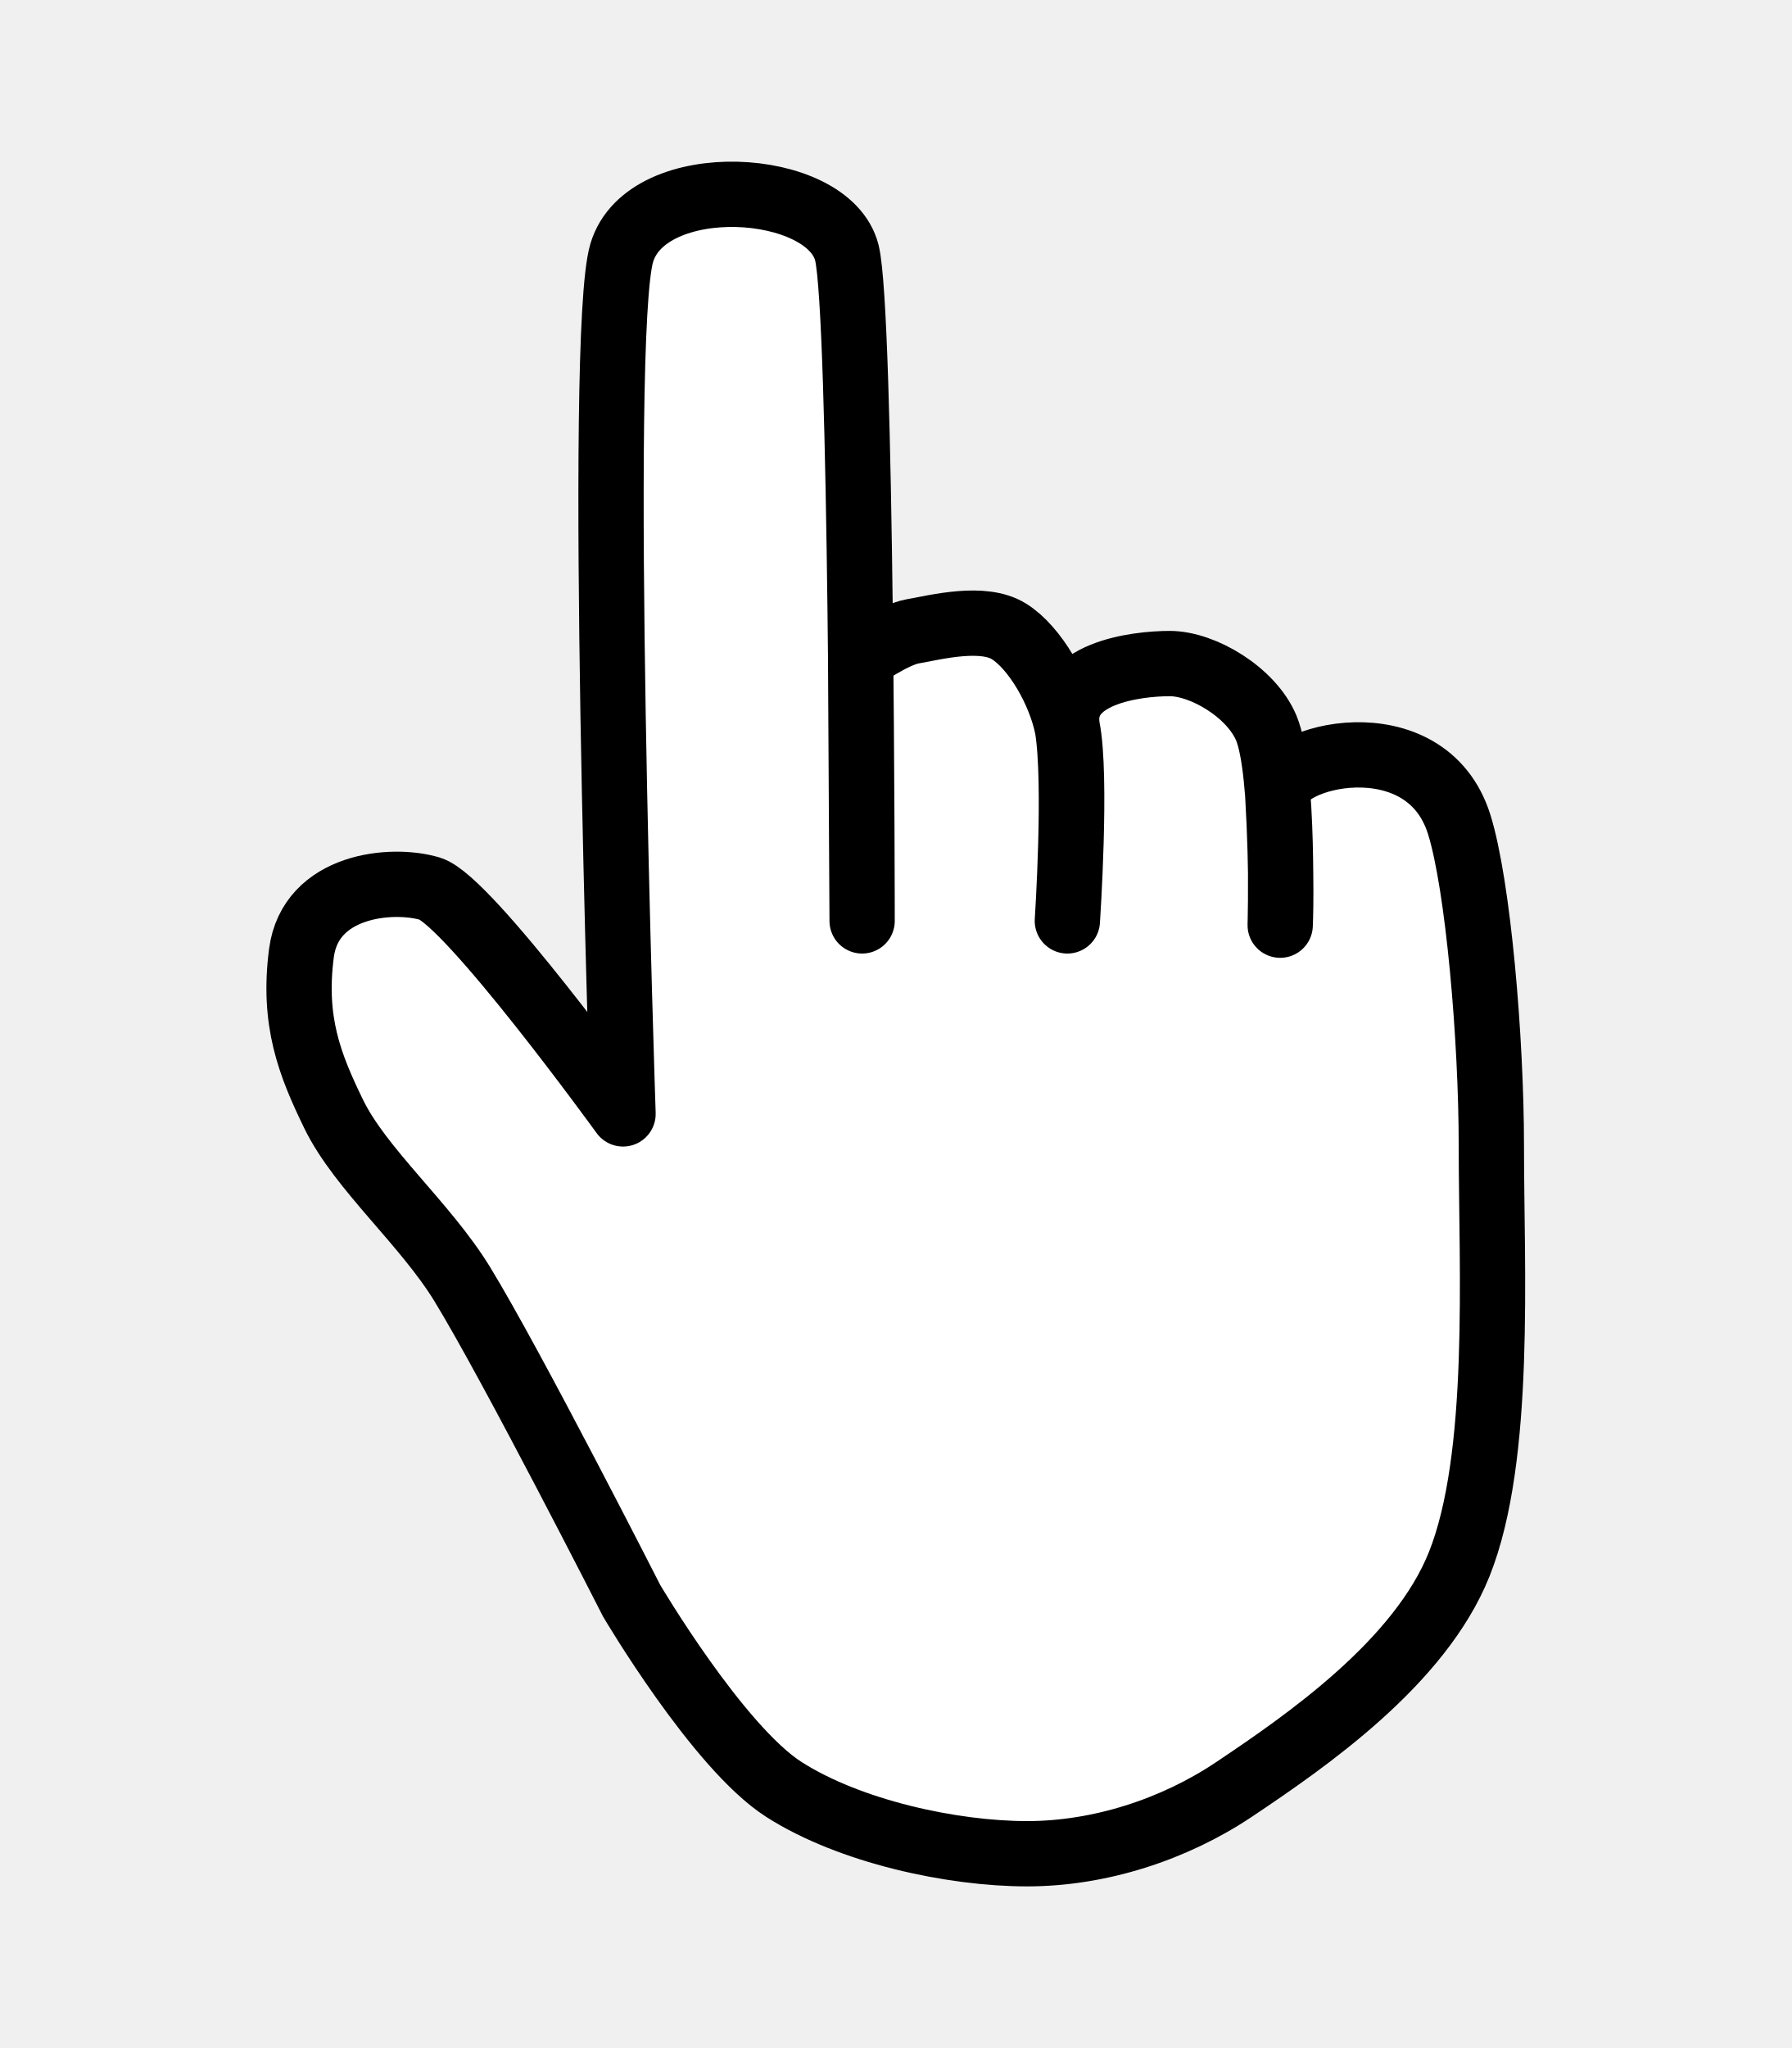
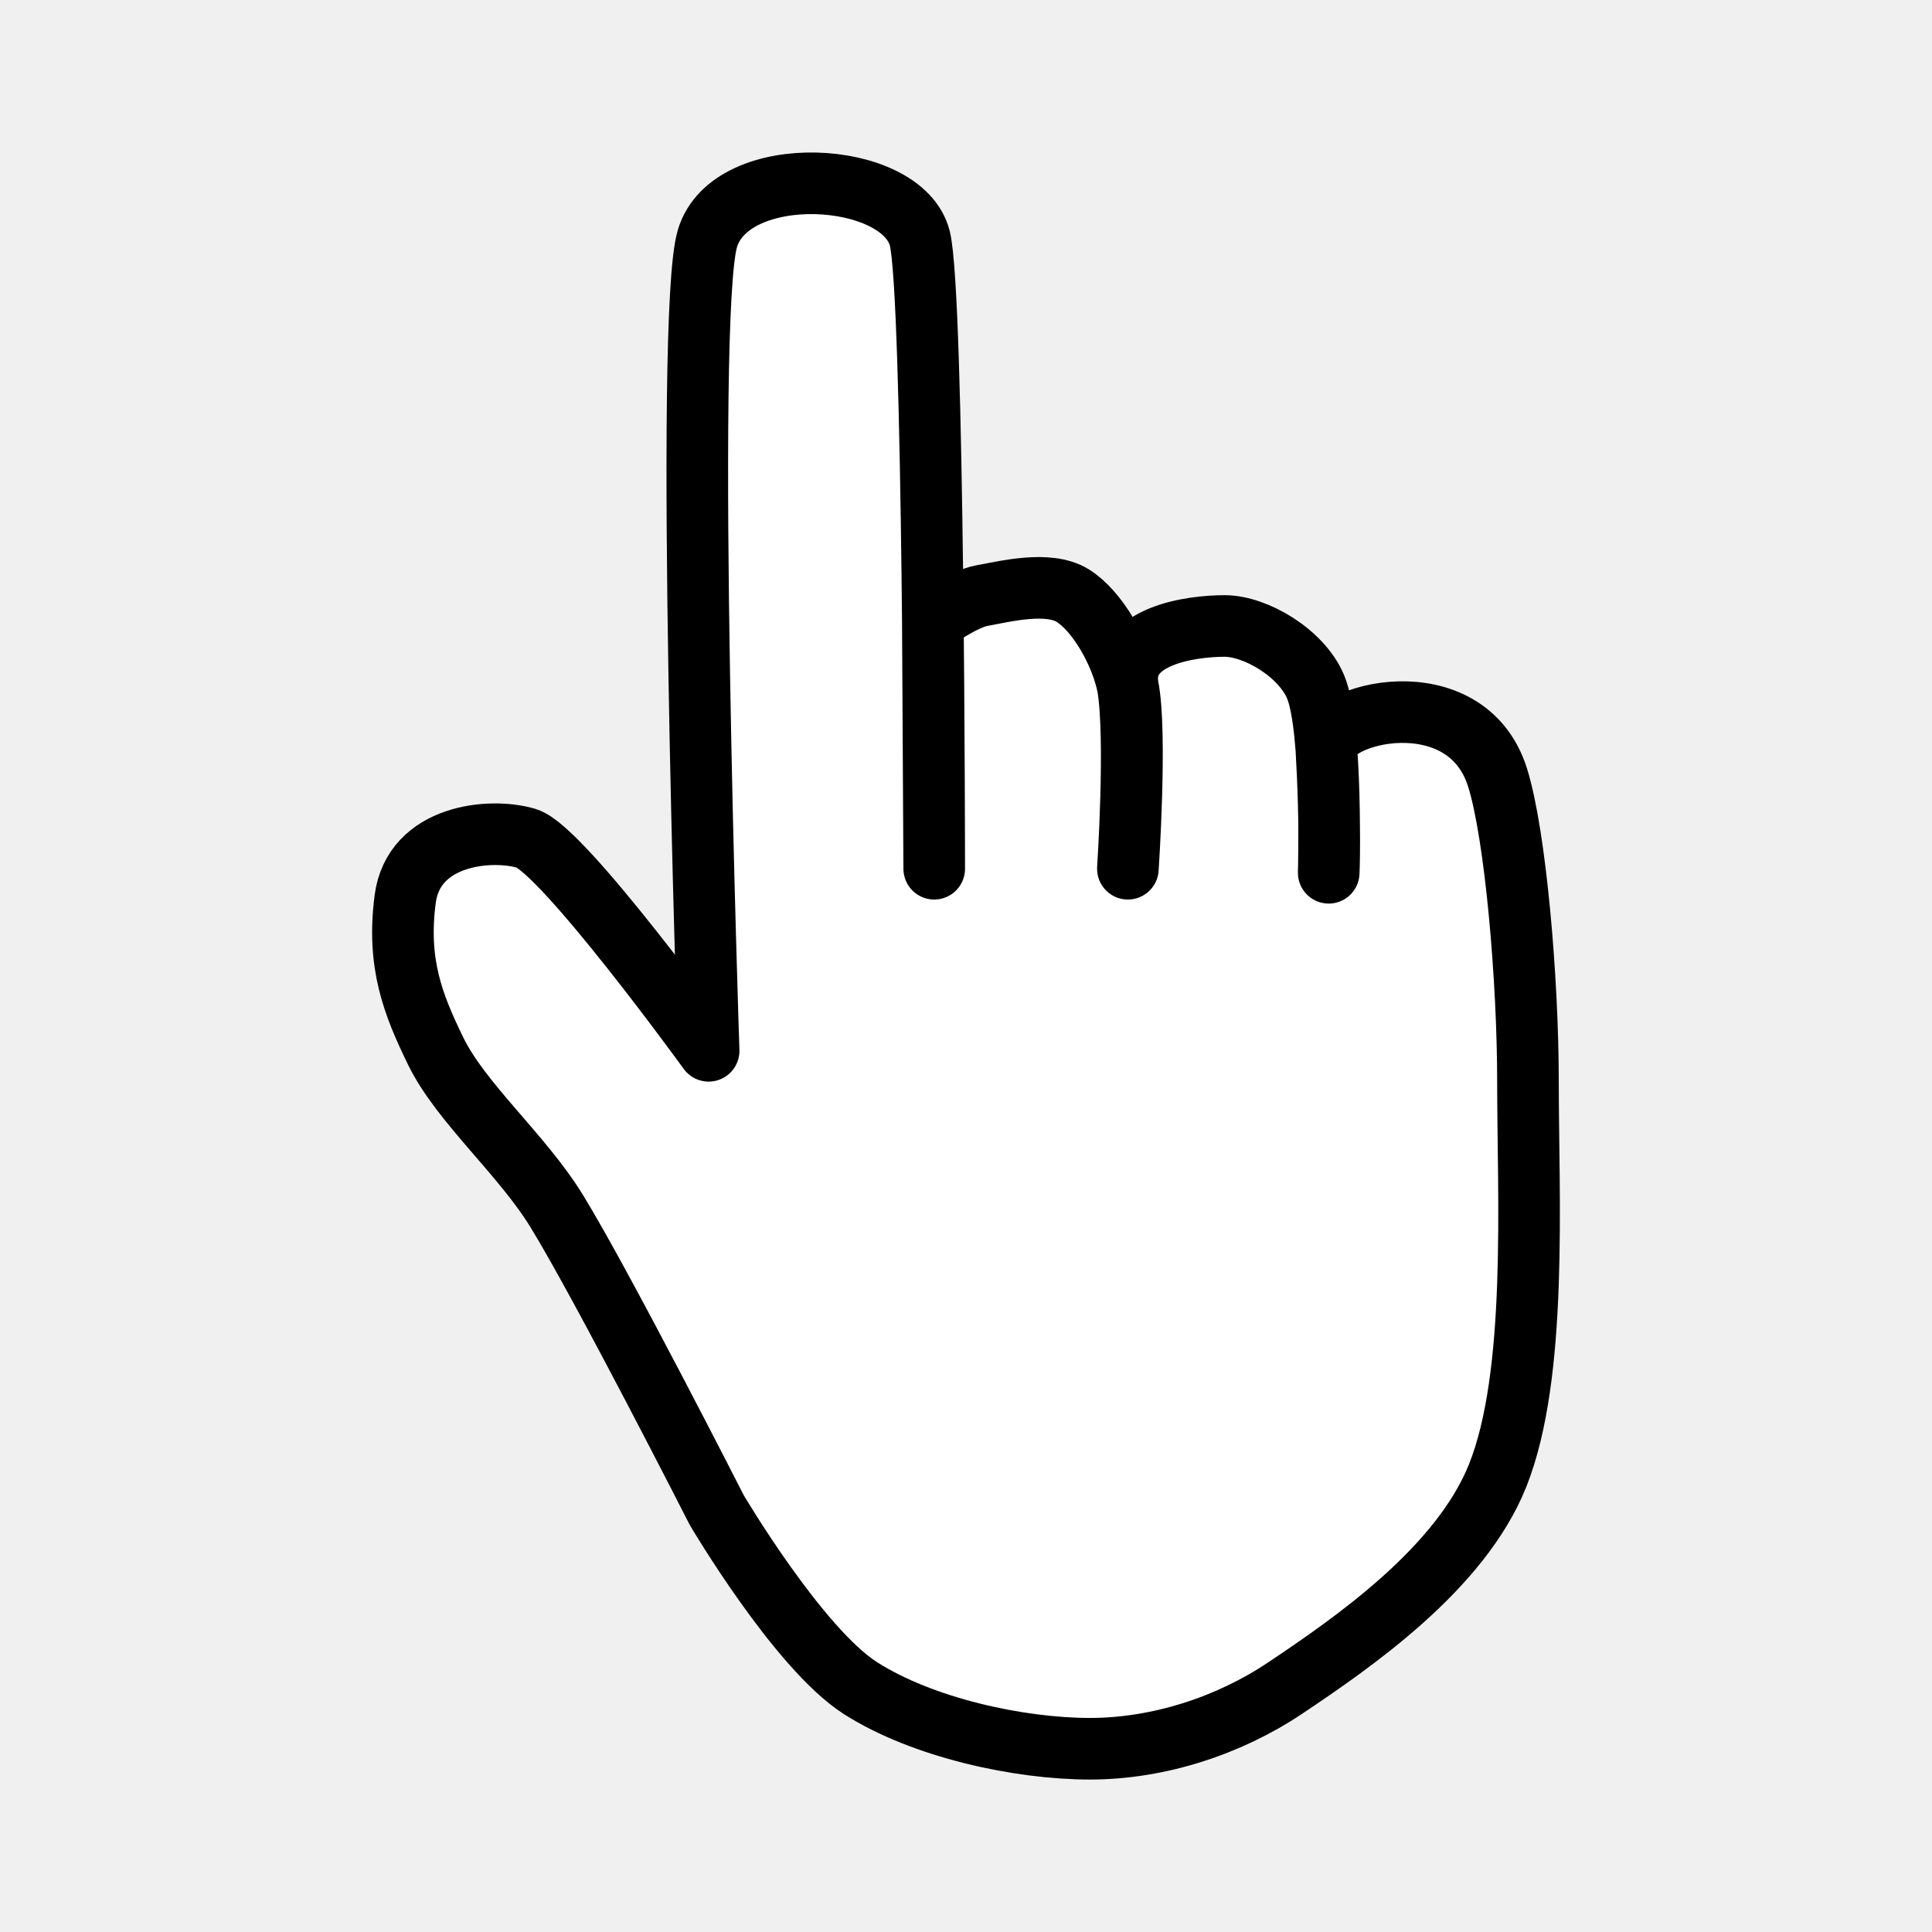
- <svg xmlns="http://www.w3.org/2000/svg" width="100%" height="100%" viewBox="0 0 350 400" version="1.1" xml:space="preserve" style="fill-rule:evenodd;clip-rule:evenodd;stroke-linecap:round;stroke-linejoin:round;stroke-miterlimit:1.5;">
-   <g id="mouse_cursor" transform="matrix(6.28264,0,0,6.28264,-2152.6,-1491.32)">
-     <path d="M353,272C353.833,273.715 355.845,275.407 357,277.292C358.544,279.815 362.266,287.133 362.266,287.133C362.266,287.133 364.95,291.689 367,293C369.05,294.311 372.233,295 374.566,295C376.812,295 379.134,294.25 381,293C383.239,291.5 386.774,289.064 388,286C389.333,282.667 389,276.833 389,273C389,269.65 388.588,264.878 388,263C386.962,259.685 382.287,260.866 382.357,262.065C382.507,264.632 382.434,266.133 382.434,266.133C382.434,266.133 382.572,261.355 382,260C381.533,258.893 380.031,258 379,258C377.969,258 375.532,258.29 375.816,260C376.1,261.71 375.816,266 375.816,266C375.816,266 376.119,261.5 375.816,260C375.585,258.854 374.803,257.5 374,257C373.197,256.5 371.769,256.862 371,257C370.405,257.107 369.388,257.829 369.388,257.829L369.434,266C369.434,266 369.426,247.097 368.96,245.231C368.394,242.967 362.732,242.649 361.96,245.231C361.187,247.812 362,272 362,272C362,272 357.188,265.357 356,265C354.812,264.643 352.277,264.877 352,267C351.723,269.123 352.257,270.471 353,272Z" style="fill:white;stroke:black;stroke-width:2.03px;" />
+ <svg xmlns="http://www.w3.org/2000/svg" width="100%" height="100%" viewBox="0 0 400 400" version="1.1" xml:space="preserve" style="fill-rule:evenodd;clip-rule:evenodd;stroke-linecap:round;stroke-linejoin:round;stroke-miterlimit:1.5;">
+   <g transform="matrix(6.28264,0,0,6.28264,-2127.6,-1491.32)">
+     <g id="mouse_cursor">
+       <path d="M353,272C353.833,273.715 355.845,275.407 357,277.292C358.544,279.815 362.266,287.133 362.266,287.133C362.266,287.133 364.95,291.689 367,293C369.05,294.311 372.233,295 374.566,295C376.812,295 379.134,294.25 381,293C383.239,291.5 386.774,289.064 388,286C389.333,282.667 389,276.833 389,273C389,269.65 388.588,264.878 388,263C386.962,259.685 382.287,260.866 382.357,262.065C382.507,264.632 382.434,266.133 382.434,266.133C382.434,266.133 382.572,261.355 382,260C381.533,258.893 380.031,258 379,258C377.969,258 375.532,258.29 375.816,260C376.1,261.71 375.816,266 375.816,266C375.816,266 376.119,261.5 375.816,260C375.585,258.854 374.803,257.5 374,257C373.197,256.5 371.769,256.862 371,257C370.405,257.107 369.388,257.829 369.388,257.829L369.434,266C369.434,266 369.426,247.097 368.96,245.231C368.394,242.967 362.732,242.649 361.96,245.231C361.187,247.812 362,272 362,272C362,272 357.188,265.357 356,265C354.812,264.643 352.277,264.877 352,267C351.723,269.123 352.257,270.471 353,272Z" style="fill:white;stroke:black;stroke-width:2.03px;" />
+     </g>
  </g>
</svg>
